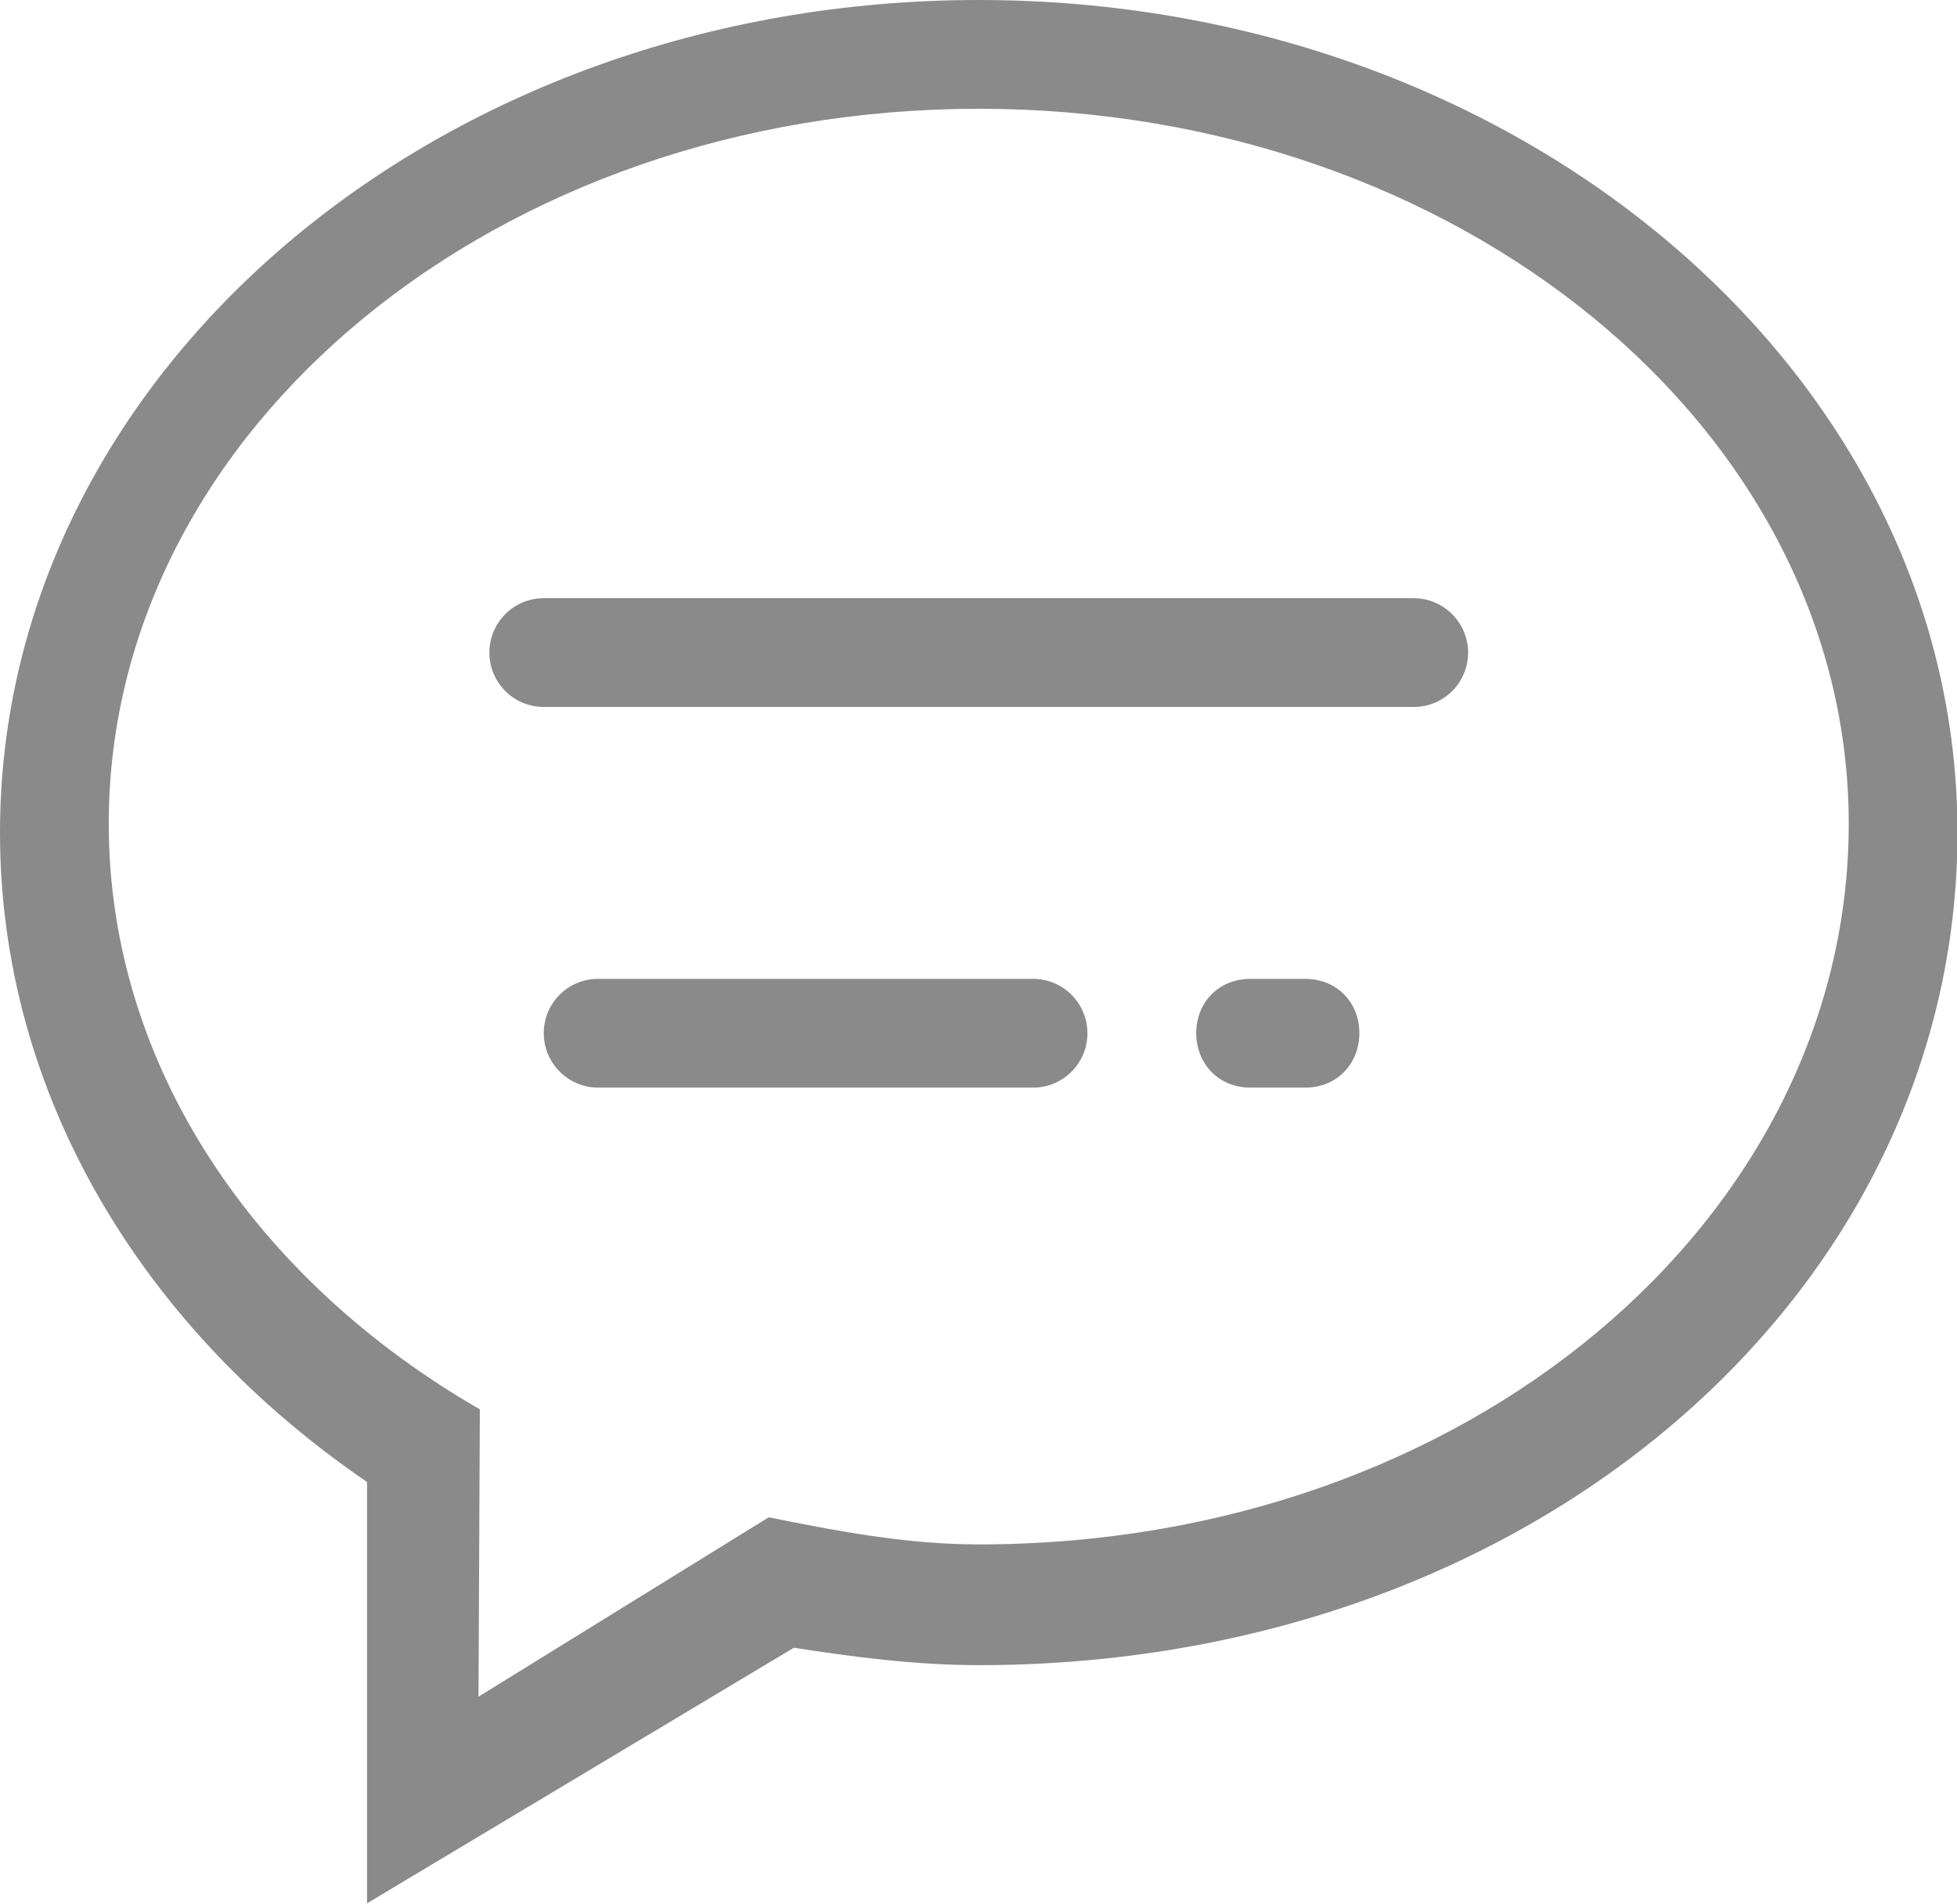
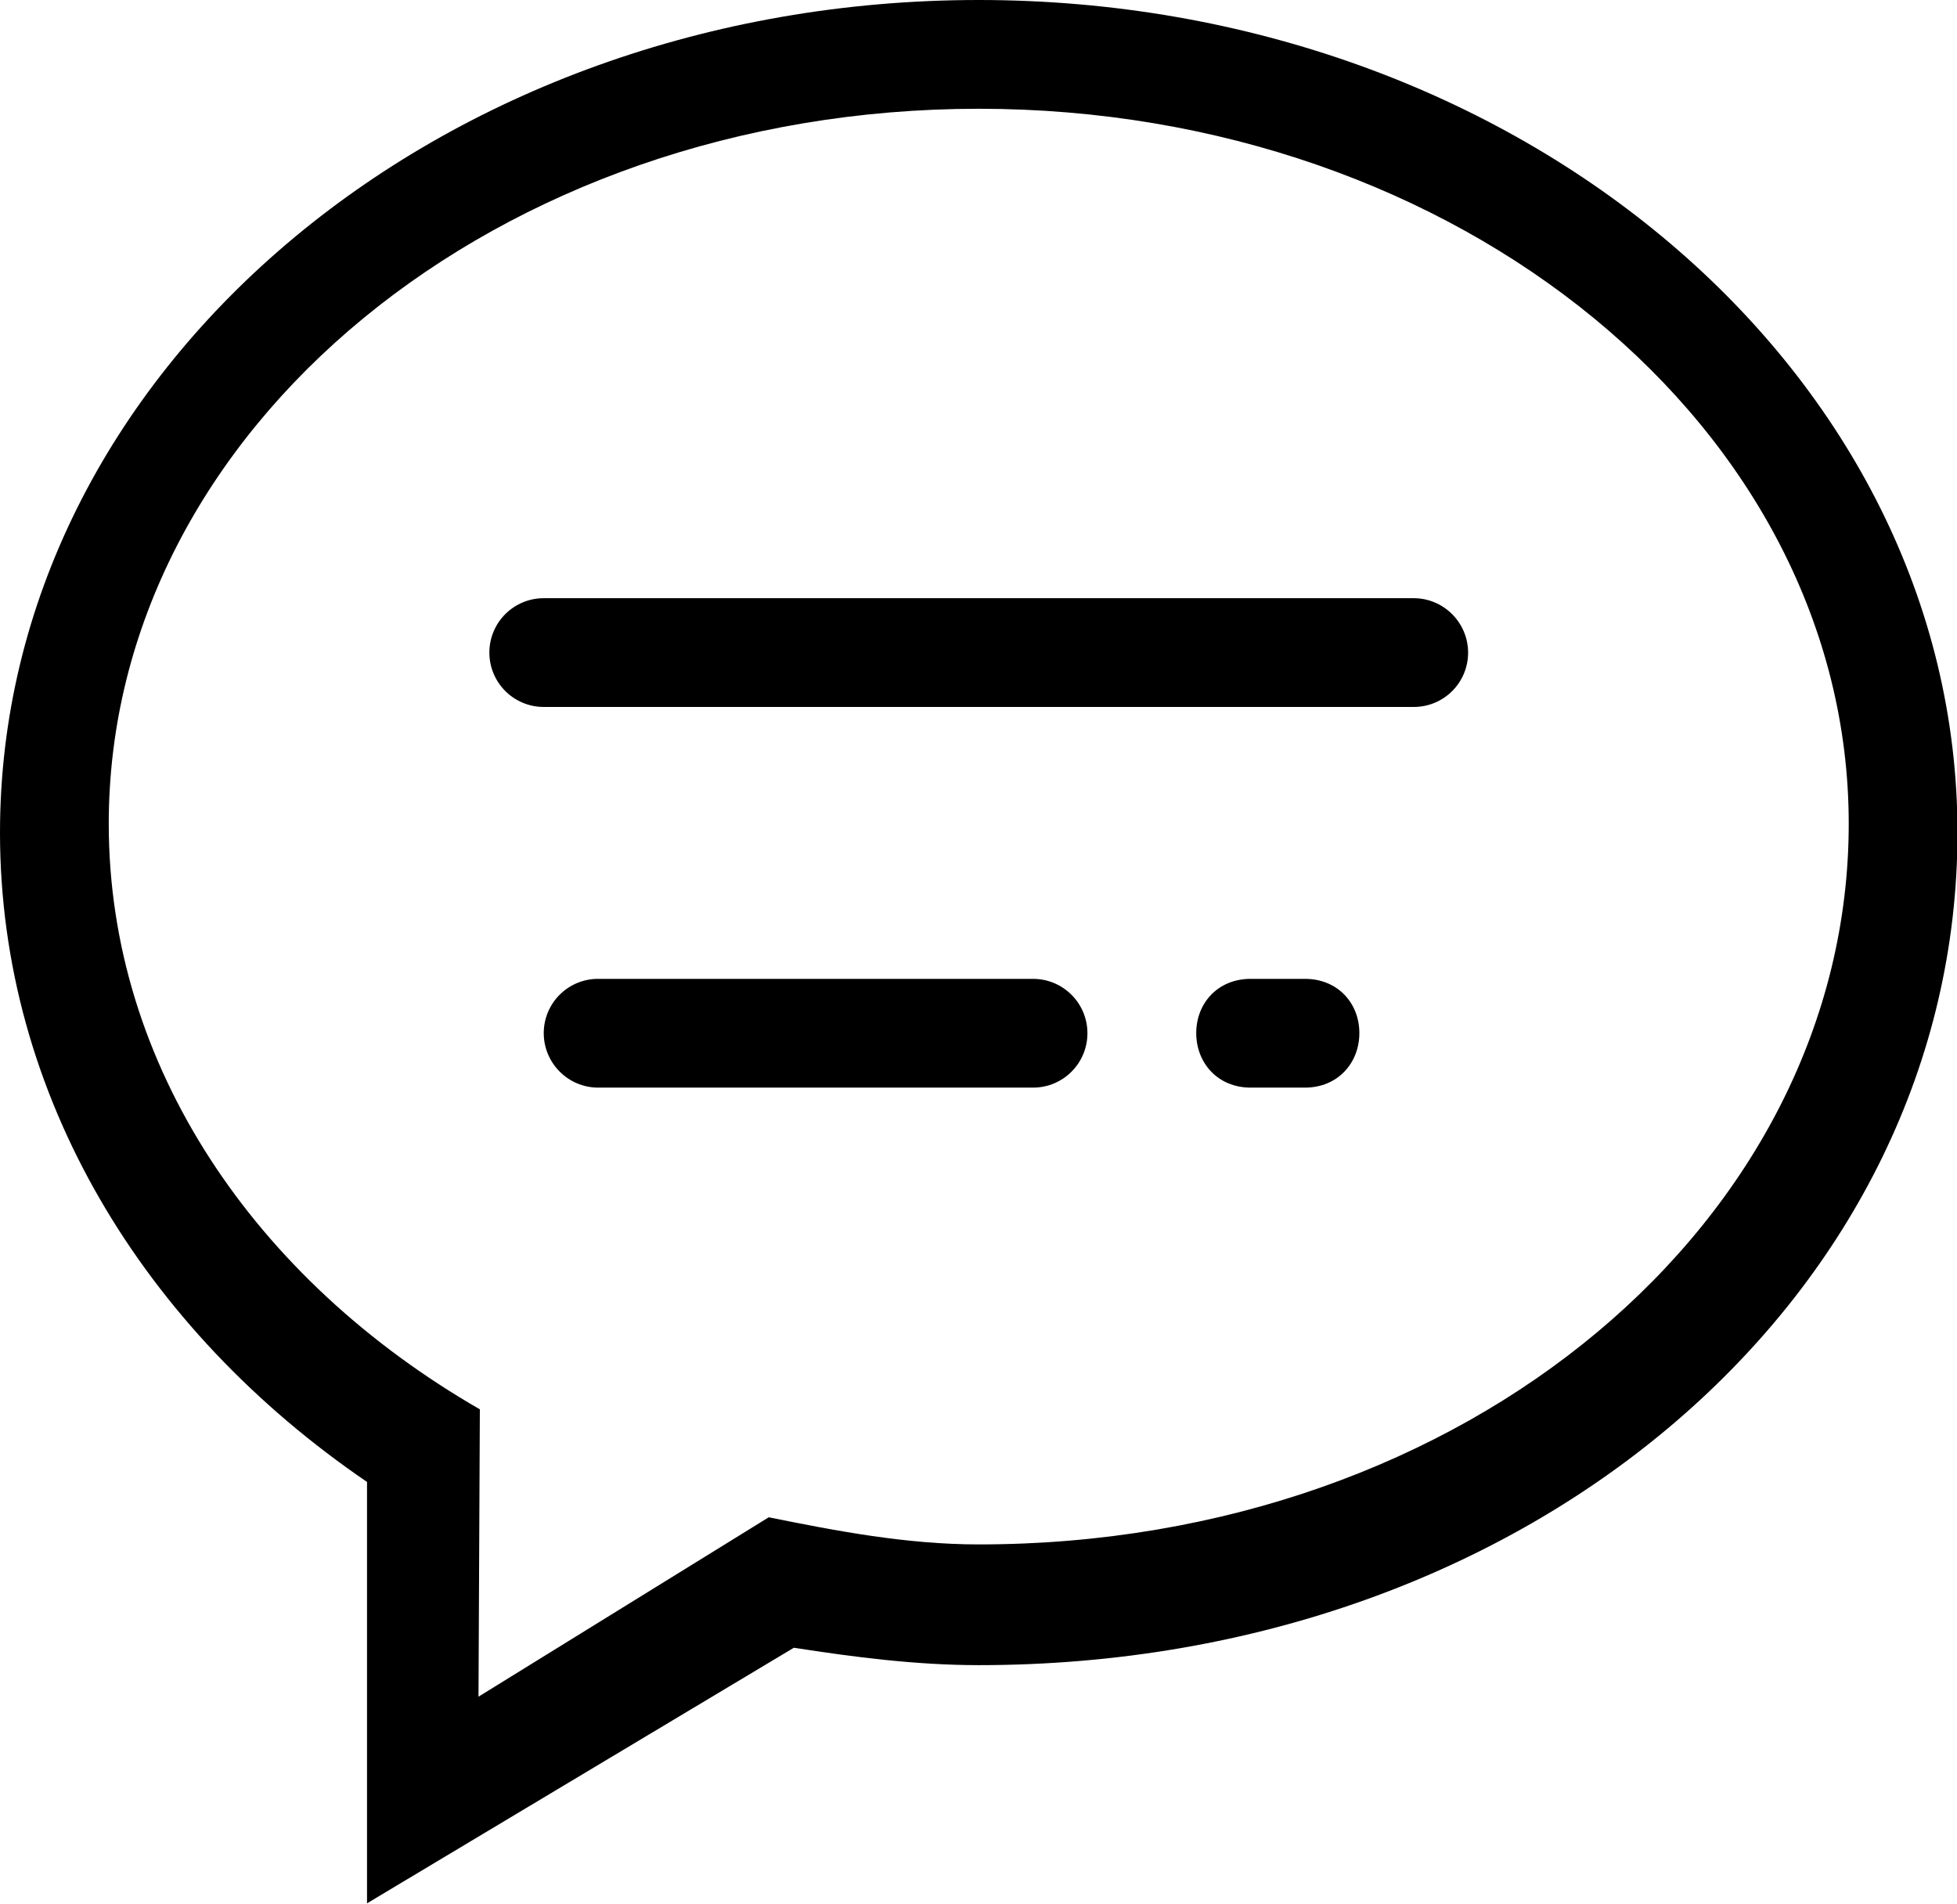
- <svg xmlns="http://www.w3.org/2000/svg" t="1576994088102" class="icon" viewBox="0 0 1053 1024" version="1.1" p-id="1117" width="131.625" height="128">
+ <svg xmlns="http://www.w3.org/2000/svg" class="icon" viewBox="0 0 1053 1024" width="131.625" height="128">
  <defs>
-     <style type="text/css" />
+     <style />
  </defs>
-   <path d="M526.629 0c290.845 0 526.629 200.616 526.629 447.927 0 247.515-228.206 447.927-526.629 447.927-33.763 0-67.467-4.389-99.474-9.362L197.486 1024v-226.714C77.18 715.279 0 589.327 0 447.927 0 200.616 235.725 0 526.629 0z m0 830.903c263.314 0 468.114-175.25 468.114-387.716C994.743 230.693 785.086 58.514 526.629 58.514 267.995 58.514 58.514 230.693 58.514 443.187c0 130.428 78.994 245.497 199.68 315.041L257.463 912.823l156.175-96.519c36.25 7.314 73.962 14.599 112.991 14.599z m29.228-304.274a29.228 29.228 0 1 1 0 58.514h-233.999C305.708 585.143 292.571 571.977 292.571 555.798A29.199 29.199 0 0 1 321.858 526.629h233.999zM702.171 526.629c17.554 0 29.257 13.019 29.257 29.169C731.429 571.977 719.726 585.143 702.171 585.143h-29.257c-17.554 0-29.257-13.166-29.257-29.345 0-16.15 11.703-29.169 29.257-29.169h29.257z m58.485-204.8c16.15 0 29.286 13.166 29.286 29.345a29.199 29.199 0 0 1-29.286 29.169H292.571a29.228 29.228 0 1 1 0-58.514H760.686z" p-id="1118" fill="#8a8a8a" />
+   <path d="M526.629 0c290.845 0 526.628 200.616 526.628 447.927 0 247.515-228.206 447.927-526.628 447.927-33.763 0-67.467-4.389-99.475-9.363L197.486 1024V797.286C77.18 715.28 0 589.326 0 447.926 0 200.617 235.725 0 526.629 0zm0 830.903c263.314 0 468.114-175.25 468.114-387.716 0-212.494-209.657-384.673-468.114-384.673-258.634 0-468.115 172.179-468.115 384.673 0 130.429 78.995 245.497 199.68 315.041l-.731 154.595 156.174-96.52c36.25 7.315 73.963 14.6 112.992 14.6zm29.227-304.274a29.228 29.228 0 1 1 0 58.514H321.858c-16.15 0-29.287-13.166-29.287-29.345a29.199 29.199 0 0 1 29.287-29.17h233.998zm146.315 0c17.555 0 29.258 13.019 29.258 29.169 0 16.18-11.703 29.345-29.258 29.345h-29.257c-17.554 0-29.257-13.166-29.257-29.345 0-16.15 11.703-29.17 29.257-29.17h29.257zm58.485-204.8c16.15 0 29.287 13.165 29.287 29.344a29.199 29.199 0 0 1-29.287 29.17H292.571a29.228 29.228 0 1 1 0-58.514h468.115z" />
</svg>
